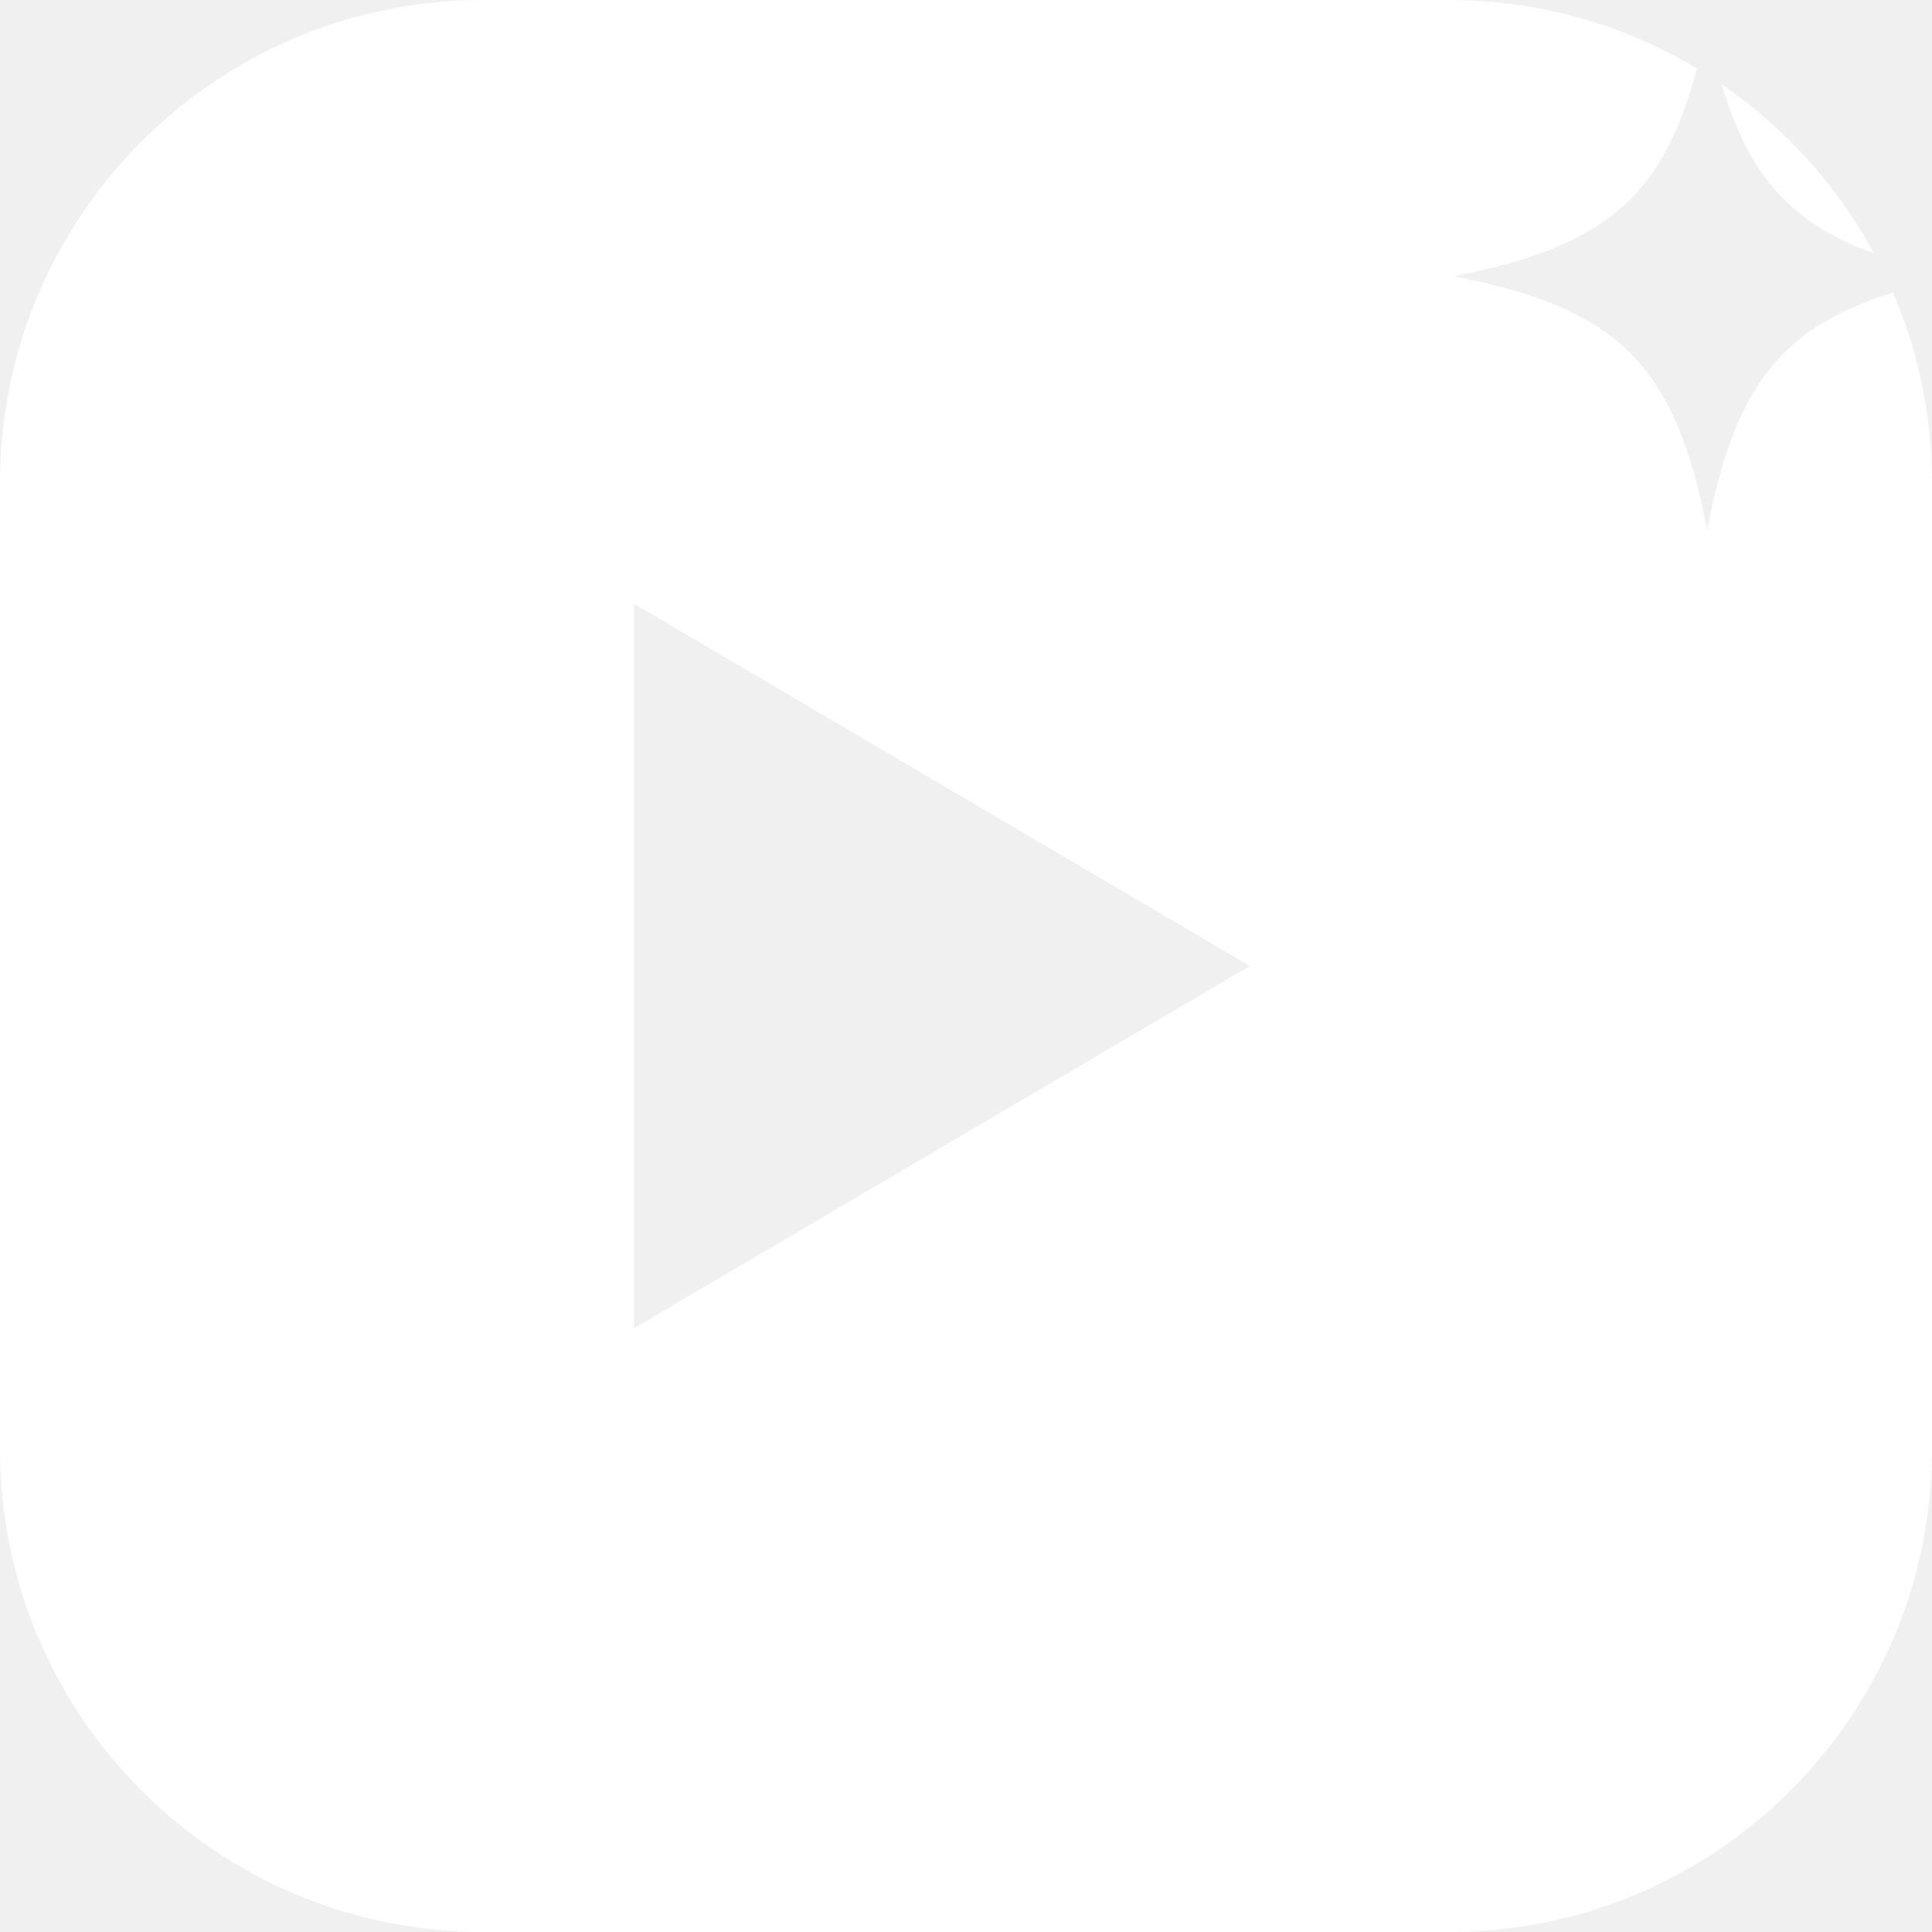
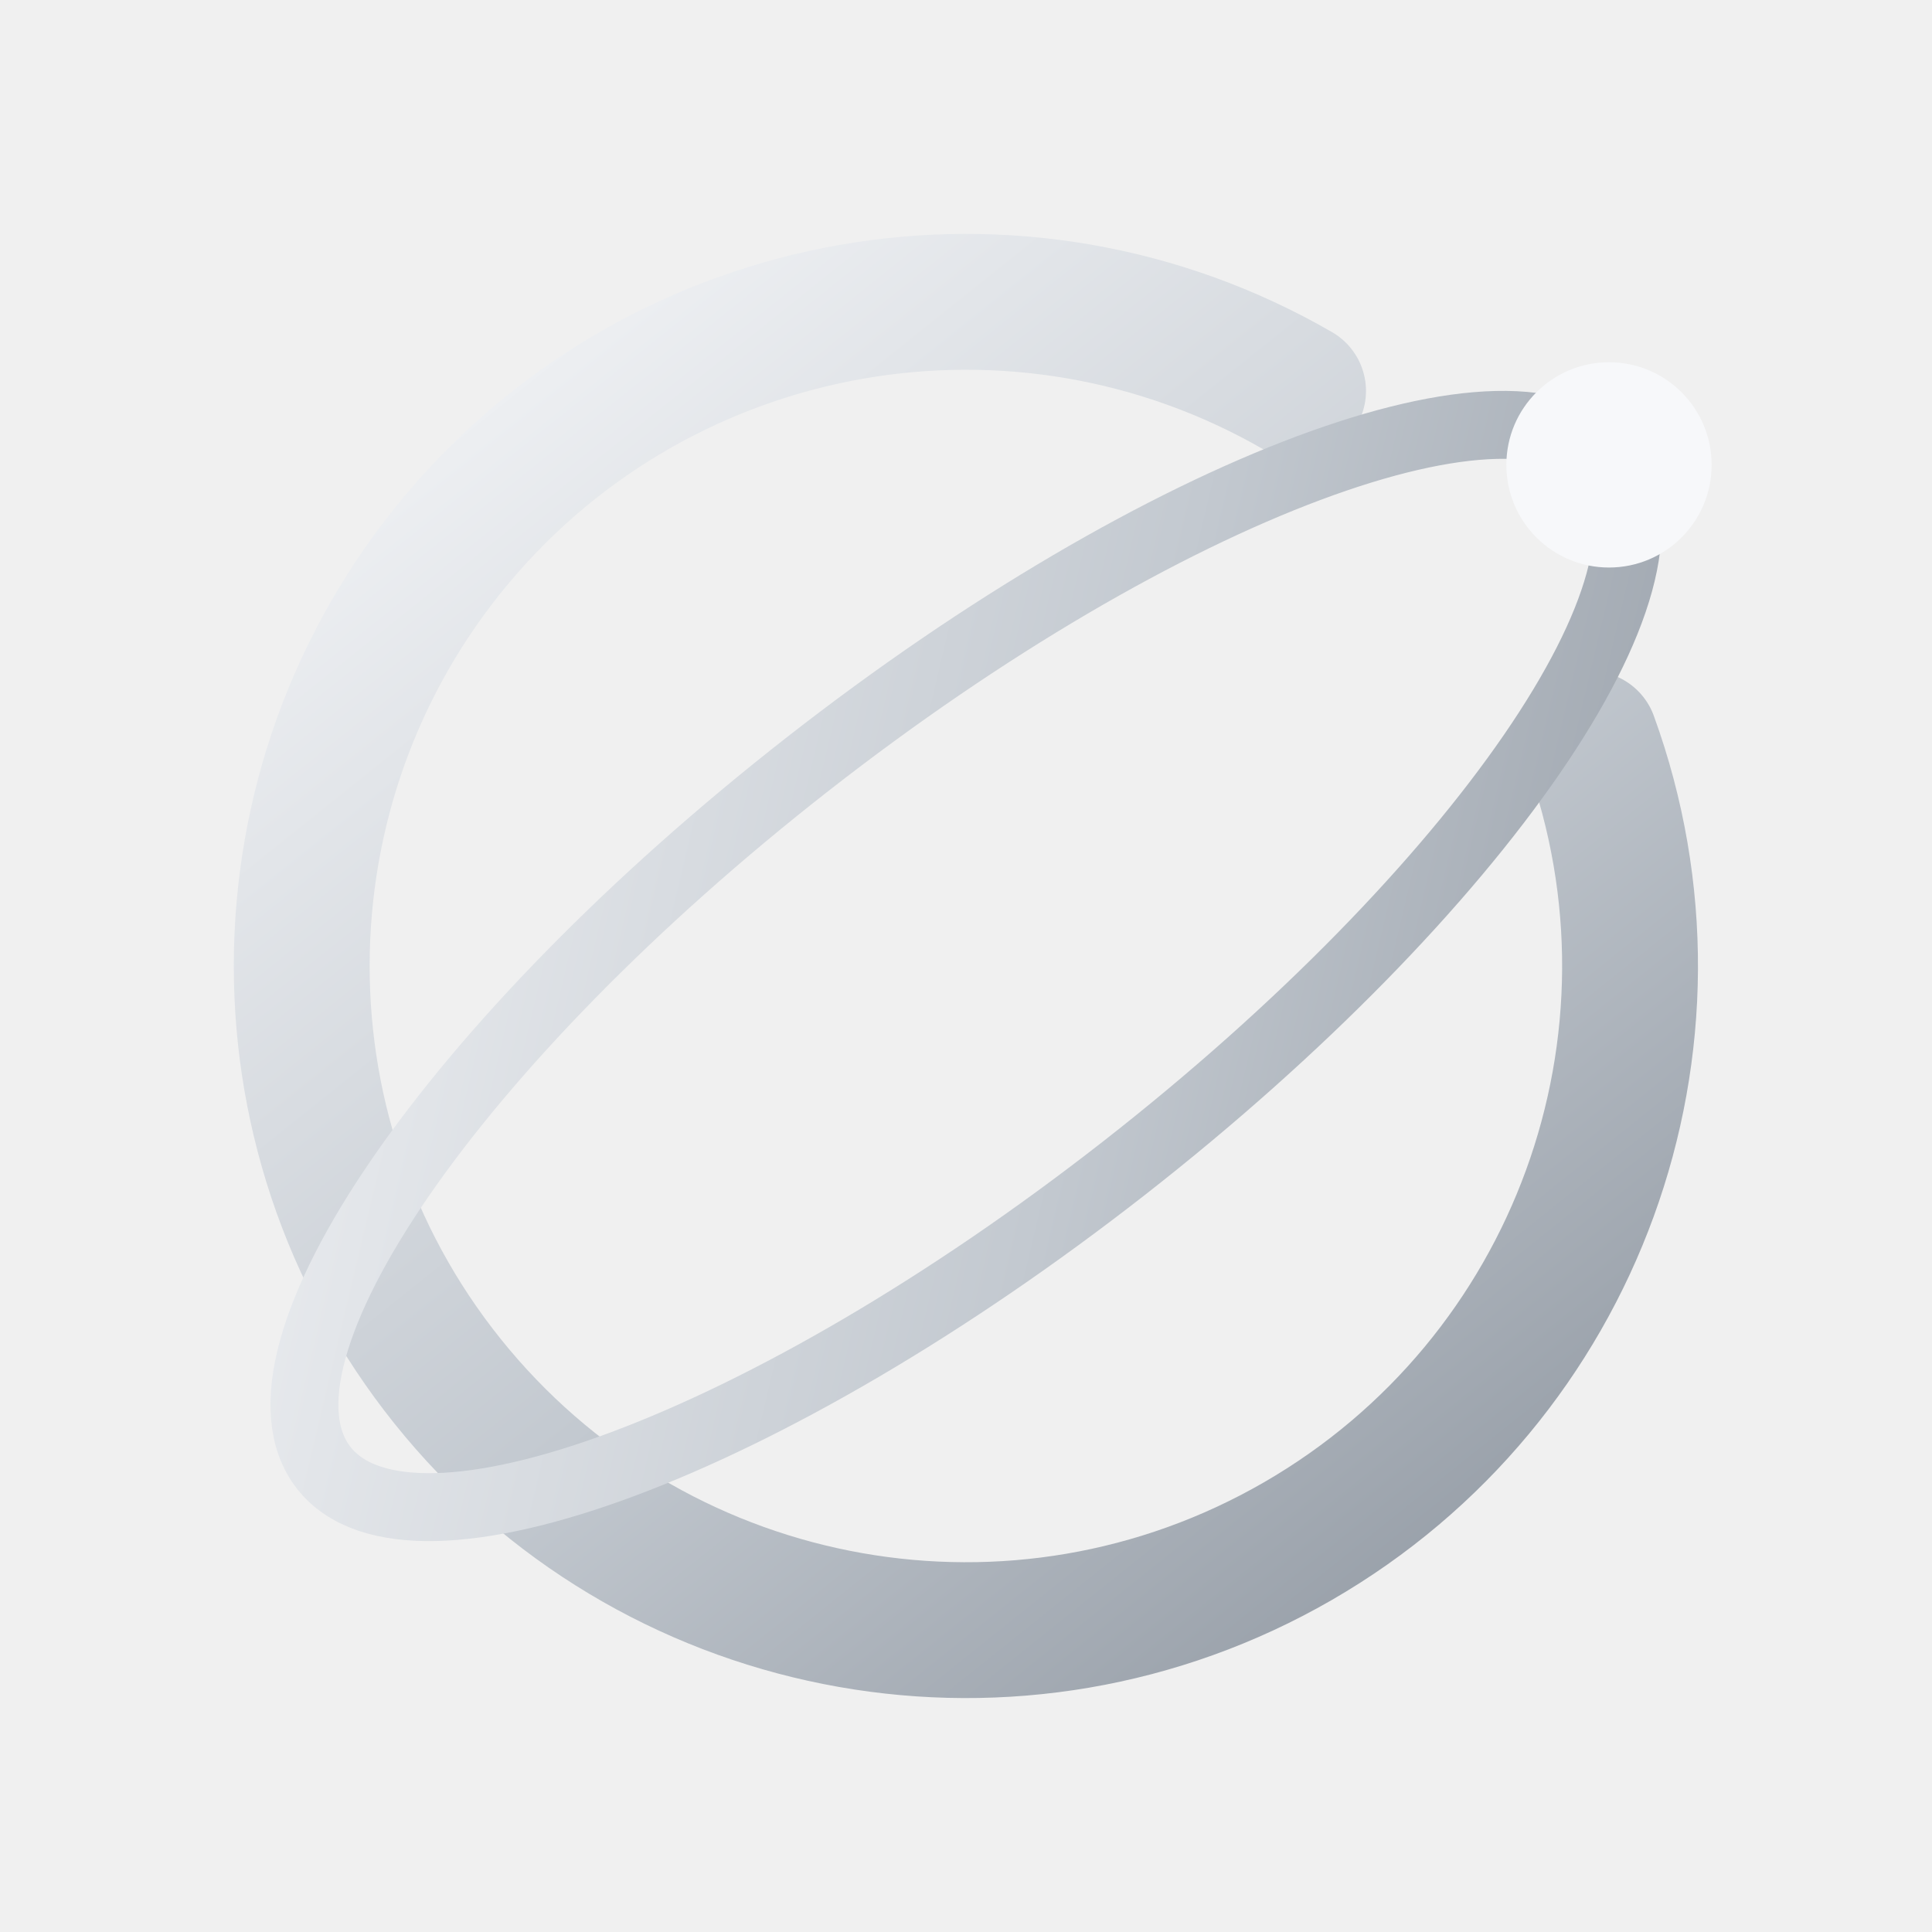
- <svg xmlns="http://www.w3.org/2000/svg" width="32" height="32" viewBox="0 0 32 32" fill="none">
-   <mask id="m" maskUnits="userSpaceOnUse" x="0" y="0" width="32" height="32">
-     <rect width="32" height="32" fill="white" />
-     <path d="M10.5 10v12l10.2-6-10.2-6Z" fill="black" />
-     <path d="M23.5 1.5c.5 2.6 1.4 3.5 4 4-2.6.5-3.5 1.4-4 4-.5-2.6-1.4-3.5-4-4 2.6-.5 3.5-1.4 4-4Z" fill="black" transform="translate(3.6 -1.2) scale(1.05)" />
-   </mask>
-   <rect width="32" height="32" rx="8" fill="white" mask="url(#m)" />
+ <svg xmlns="http://www.w3.org/2000/svg" width="64" height="64" viewBox="0 0 64 64" fill="none">
+   <defs>
+     <linearGradient id="ti" x1="12" y1="8" x2="52" y2="58" gradientUnits="userSpaceOnUse">
+       <stop offset="0" stop-color="#F7F8FA" />
+       <stop offset="0.55" stop-color="#C3C9D0" />
+       <stop offset="1" stop-color="#8A929C" />
+     </linearGradient>
+   </defs>
+   <path d="M52.67 24.48A22 22 0 1 1 43 12.95" stroke="url(#ti)" stroke-width="4.5" stroke-linecap="round" />
+   <ellipse cx="32" cy="32" rx="27" ry="8.5" transform="rotate(-38 32 32)" stroke="url(#ti)" stroke-width="2.25" />
+   <circle cx="53.3" cy="15.4" r="3.4" fill="#F7F8FA" />
</svg>
